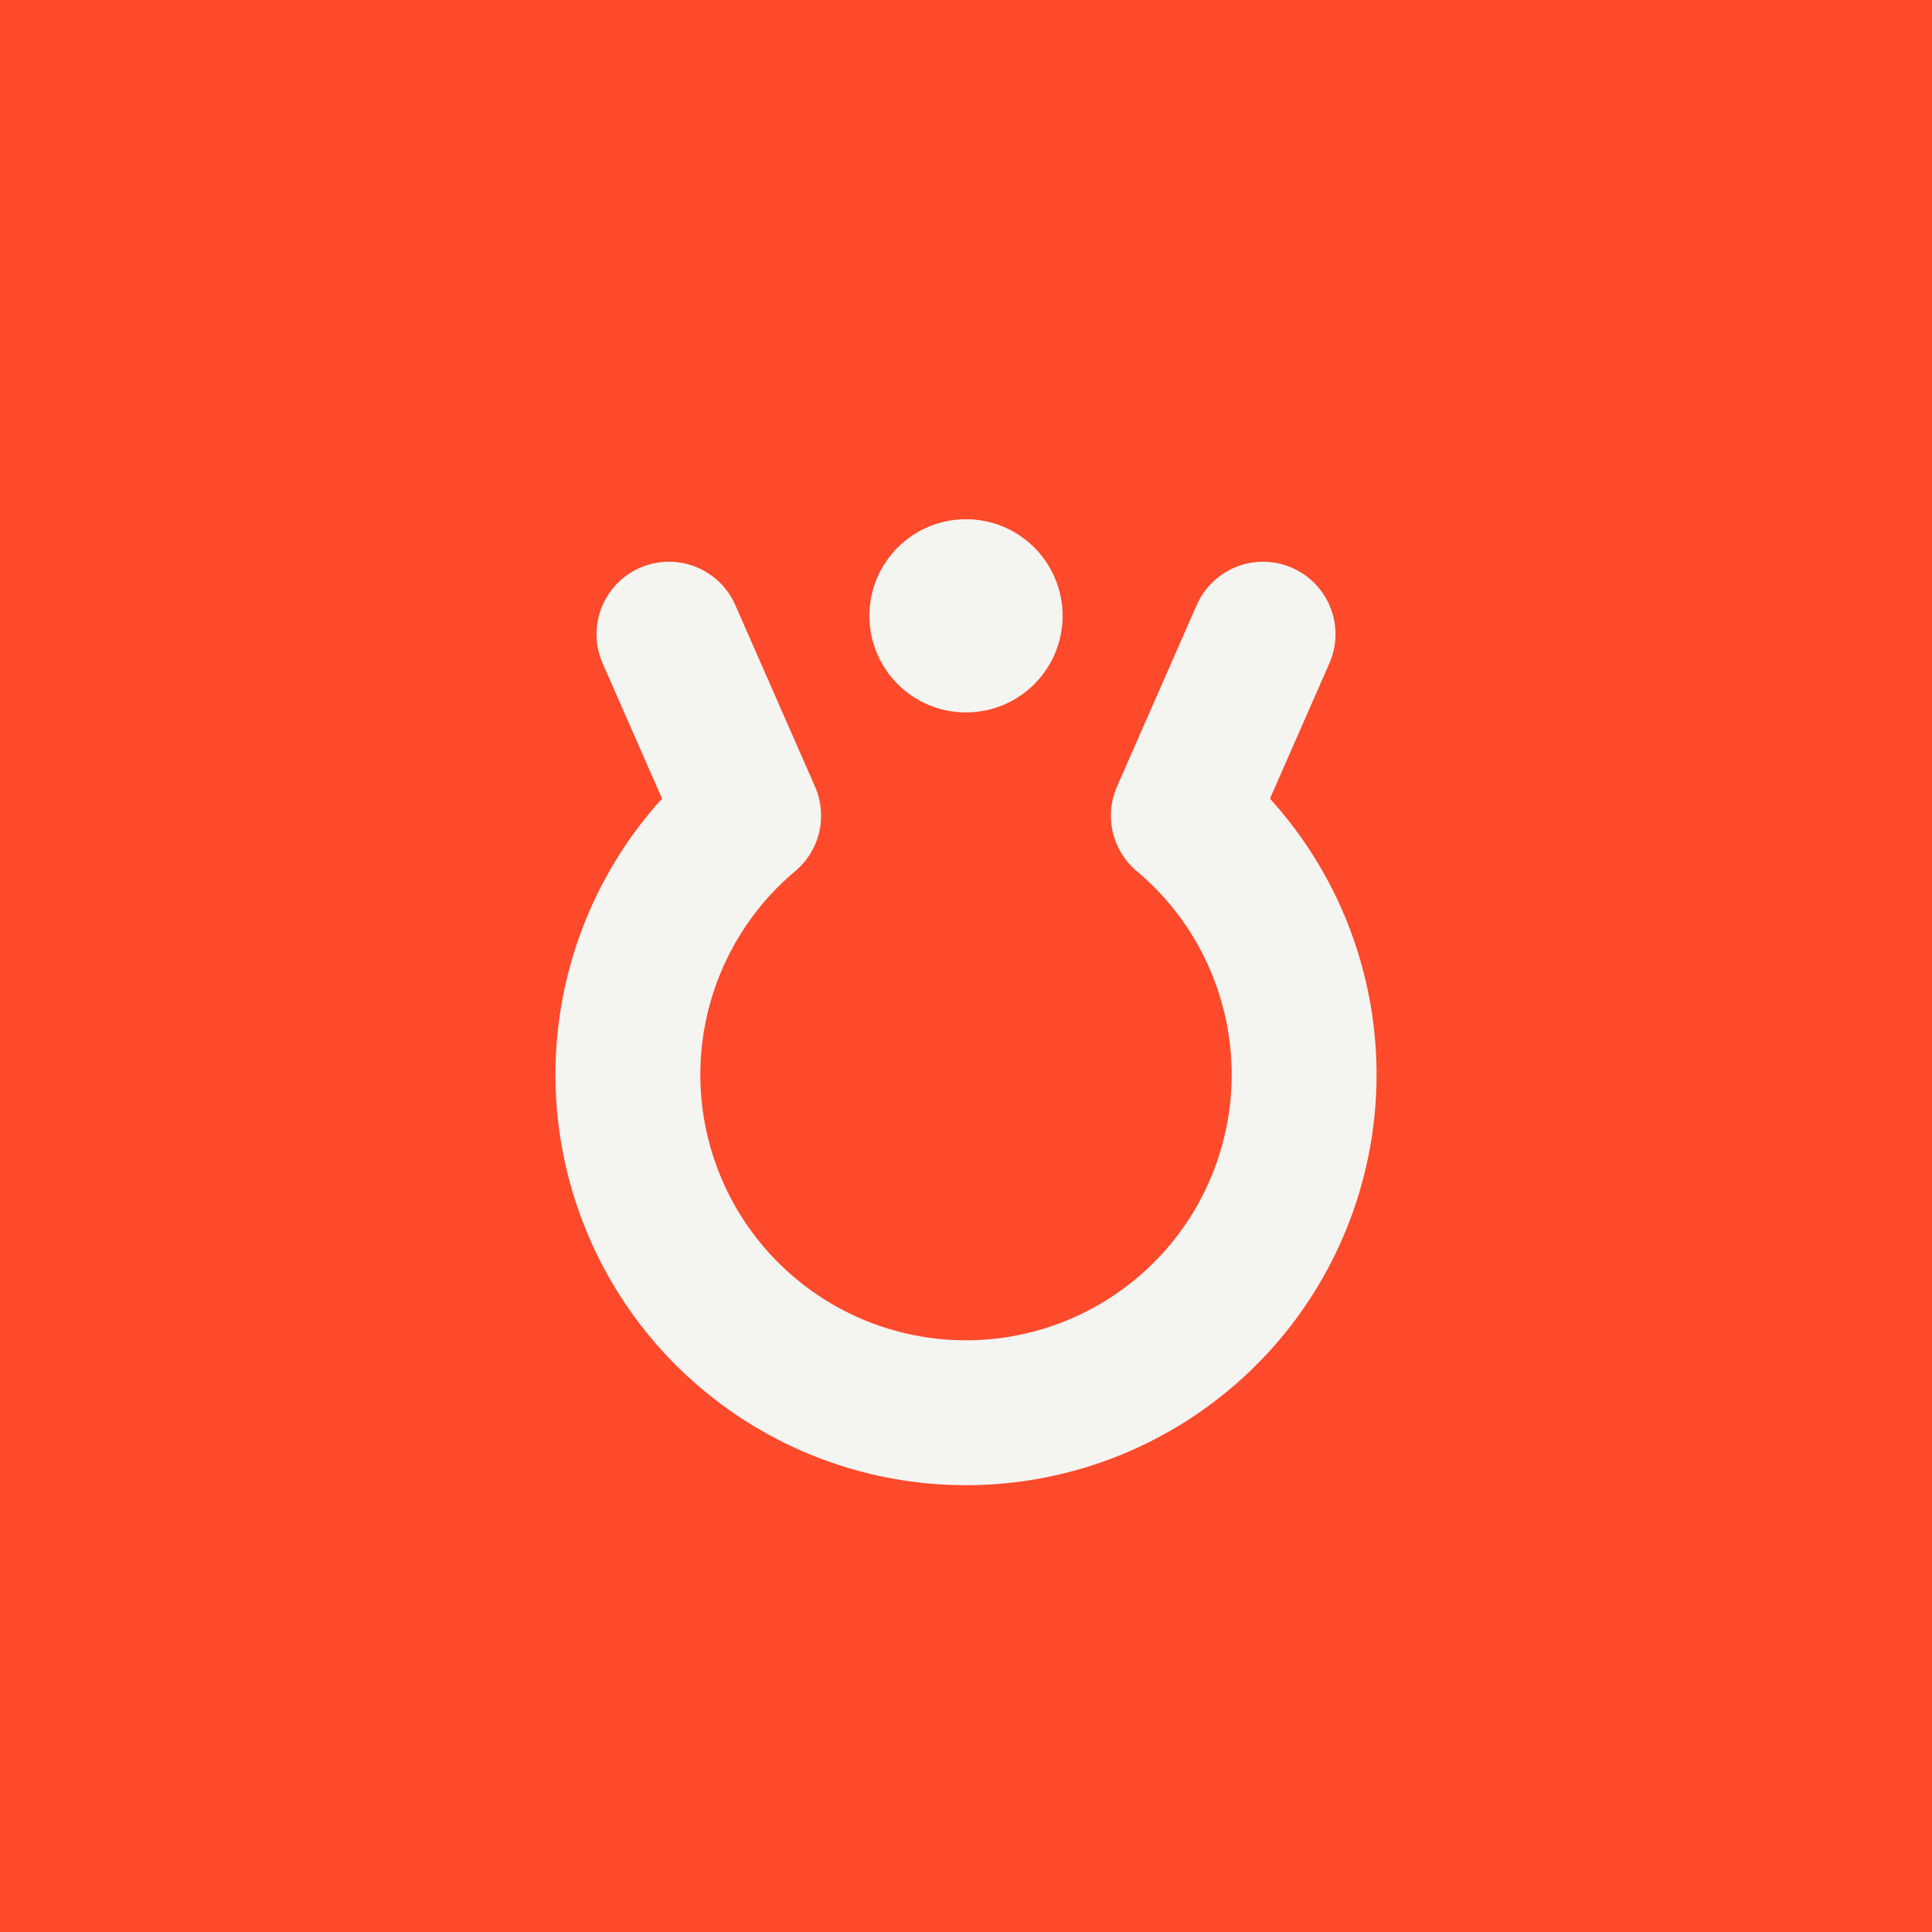
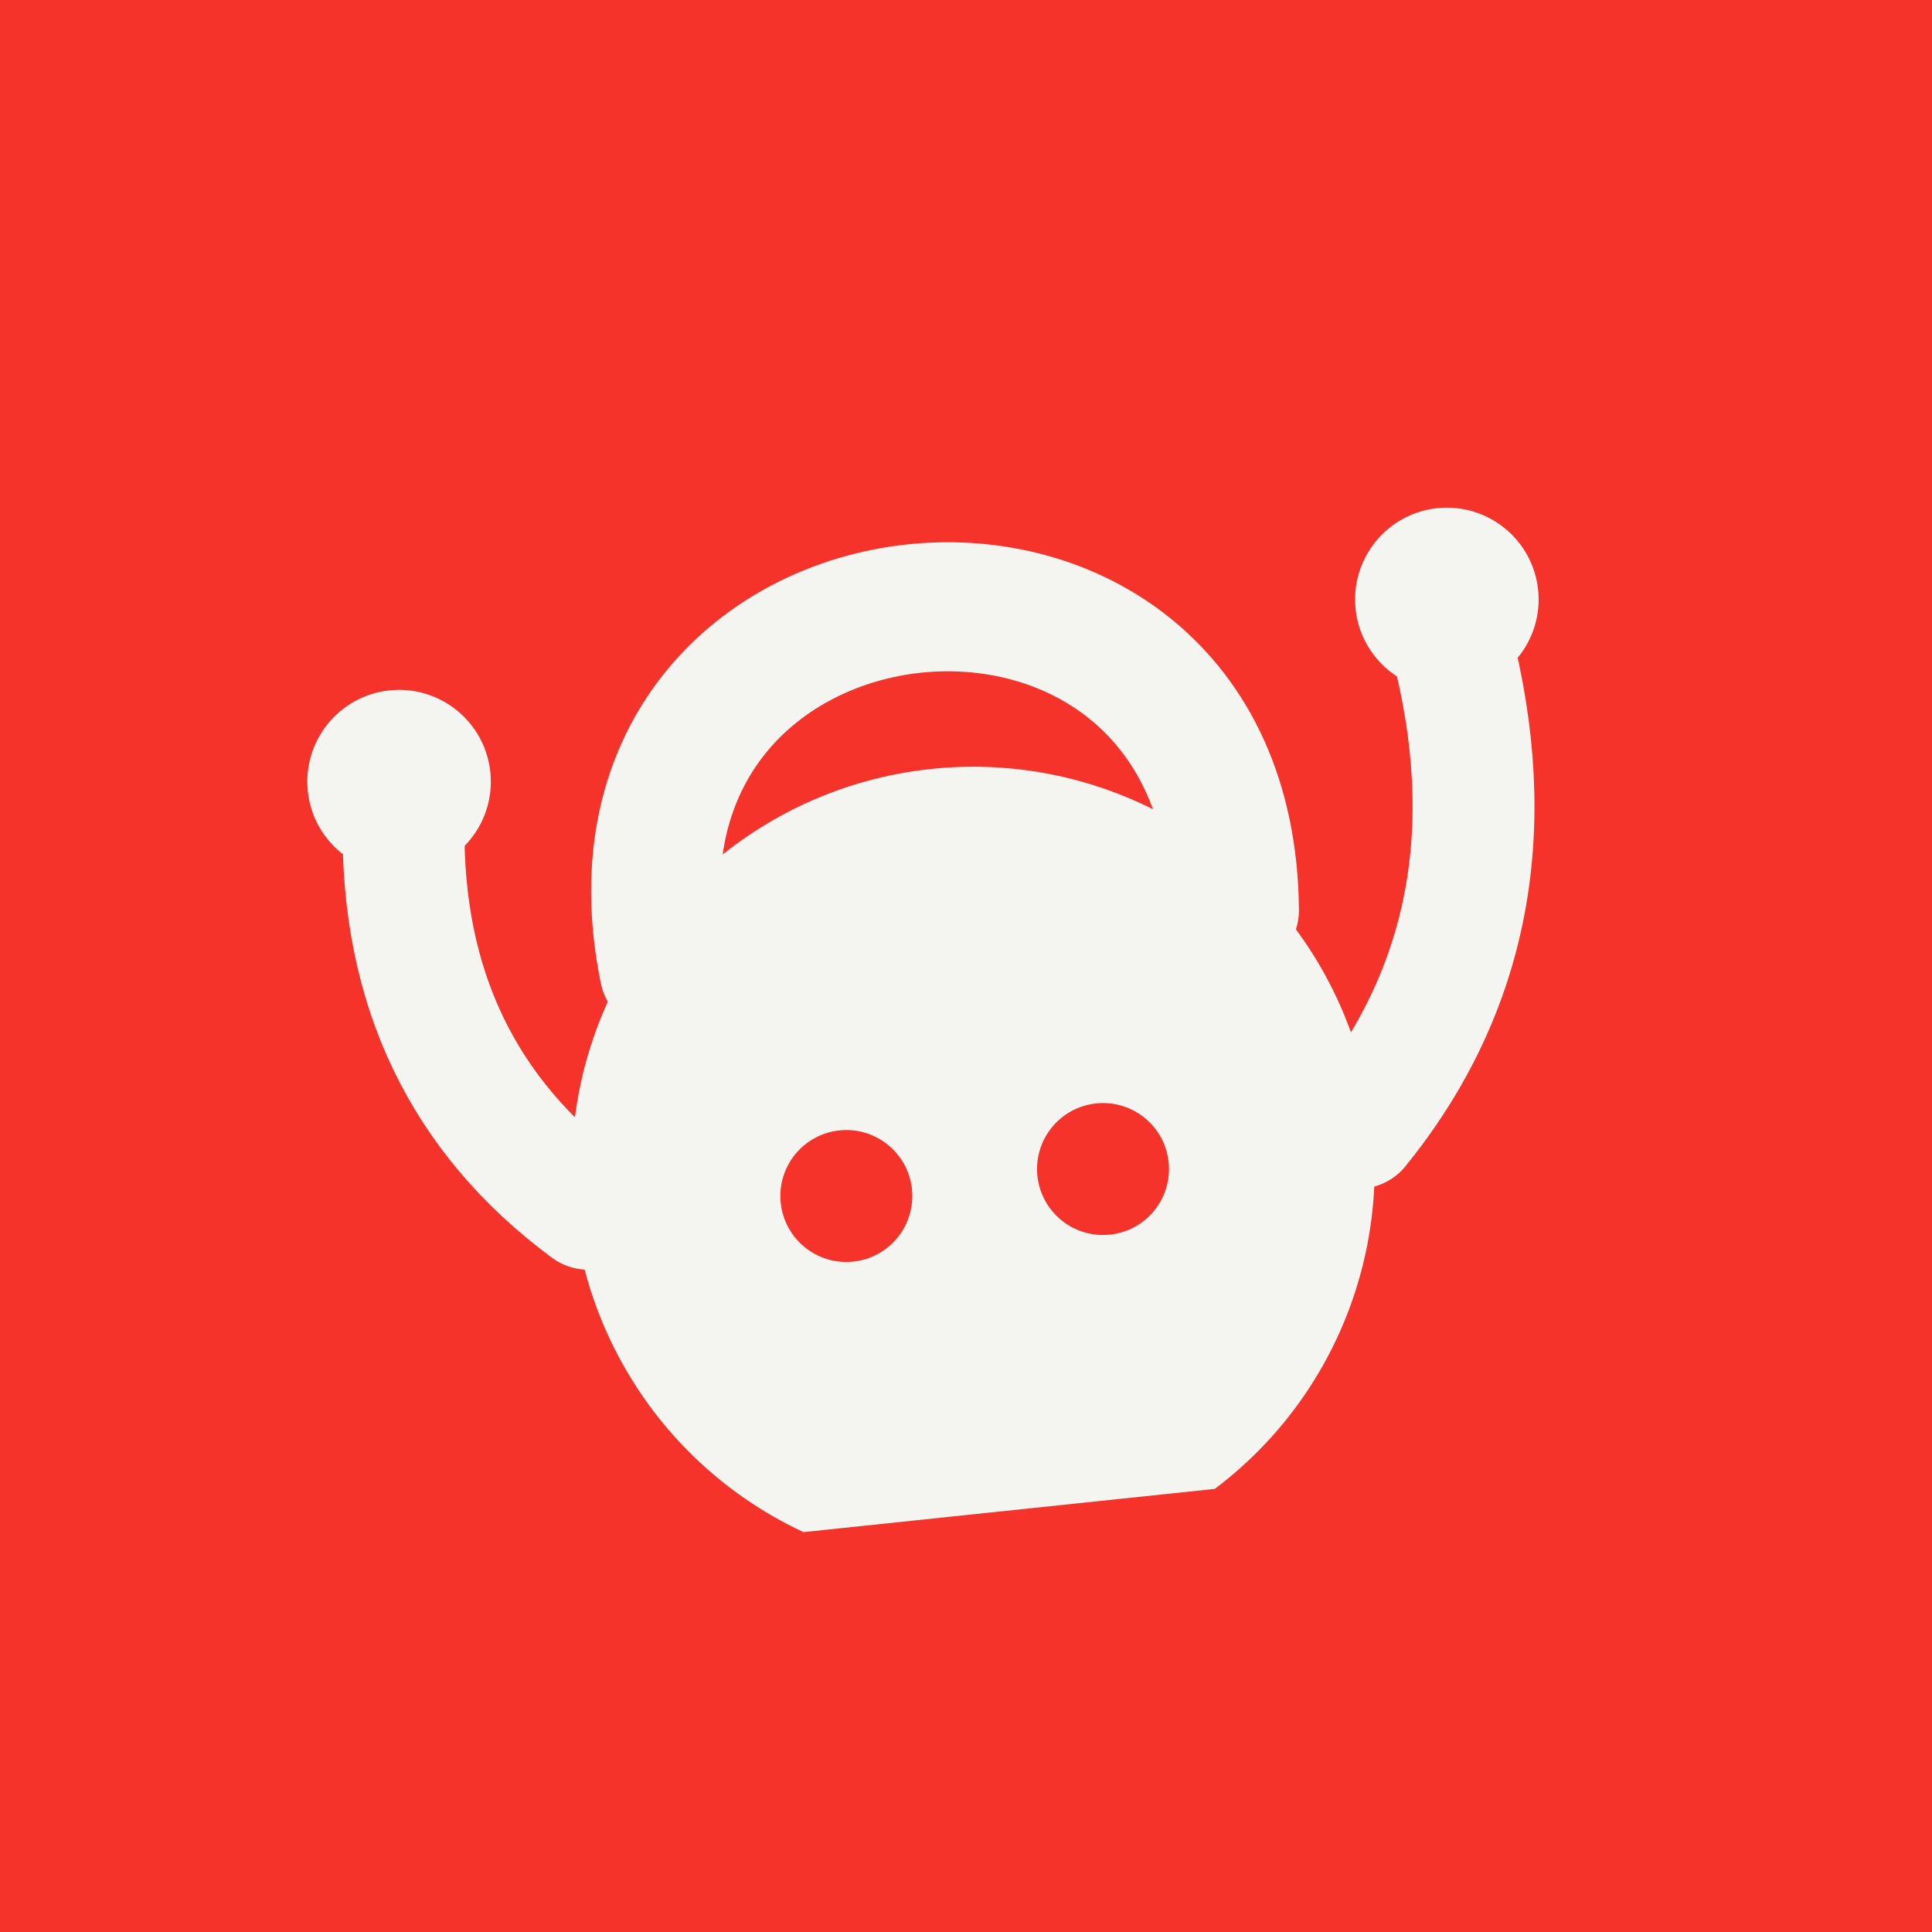
<svg xmlns="http://www.w3.org/2000/svg" viewBox="0 0 1024 1024" role="img" aria-label="Reset Fit">
-   <rect width="1024" height="1024" fill="#ff4a2b" />
-   <g transform="translate(512 512) scale(6.4) translate(-50 -53)">
-     <path d="M74.6 25.52L68 40.55A28 28 0 1 1 32 40.55L25.4 25.52" fill="none" stroke="#f4f4f1" stroke-width="12" stroke-linecap="round" stroke-linejoin="round" />
-     <circle cx="50" cy="24" r="8" fill="#f4f4f1" />
+   <rect width="1024" height="1024" fill="#f5332a" />
+   <g transform="translate(512 528) scale(7.6) translate(-49.5 -48)">
+     <g transform="rotate(-6 50 60)">
+       <path d="M30 44C27 13 73 13 70 44" fill="none" stroke="#f4f4f1" stroke-width="9" stroke-linecap="round" />
+       <path d="M35.58 84A28 28 0 1 1 64.42 84Z" fill="#f4f4f1" />
+       <path d="M23 60Q11 49 13 32M77 60Q90 47 87 27" fill="none" stroke="#f4f4f1" stroke-width="8.5" stroke-linecap="round" stroke-linejoin="round" />
+       <circle cx="13" cy="29" r="6.4" fill="#f4f4f1" />
+       <circle cx="87" cy="24" r="6.4" fill="#f4f4f1" />
+       <circle cx="41" cy="61" r="4.6" fill="#f5332a" />
+       <circle cx="59" cy="61" r="4.6" fill="#f5332a" />
+     </g>
  </g>
</svg>
